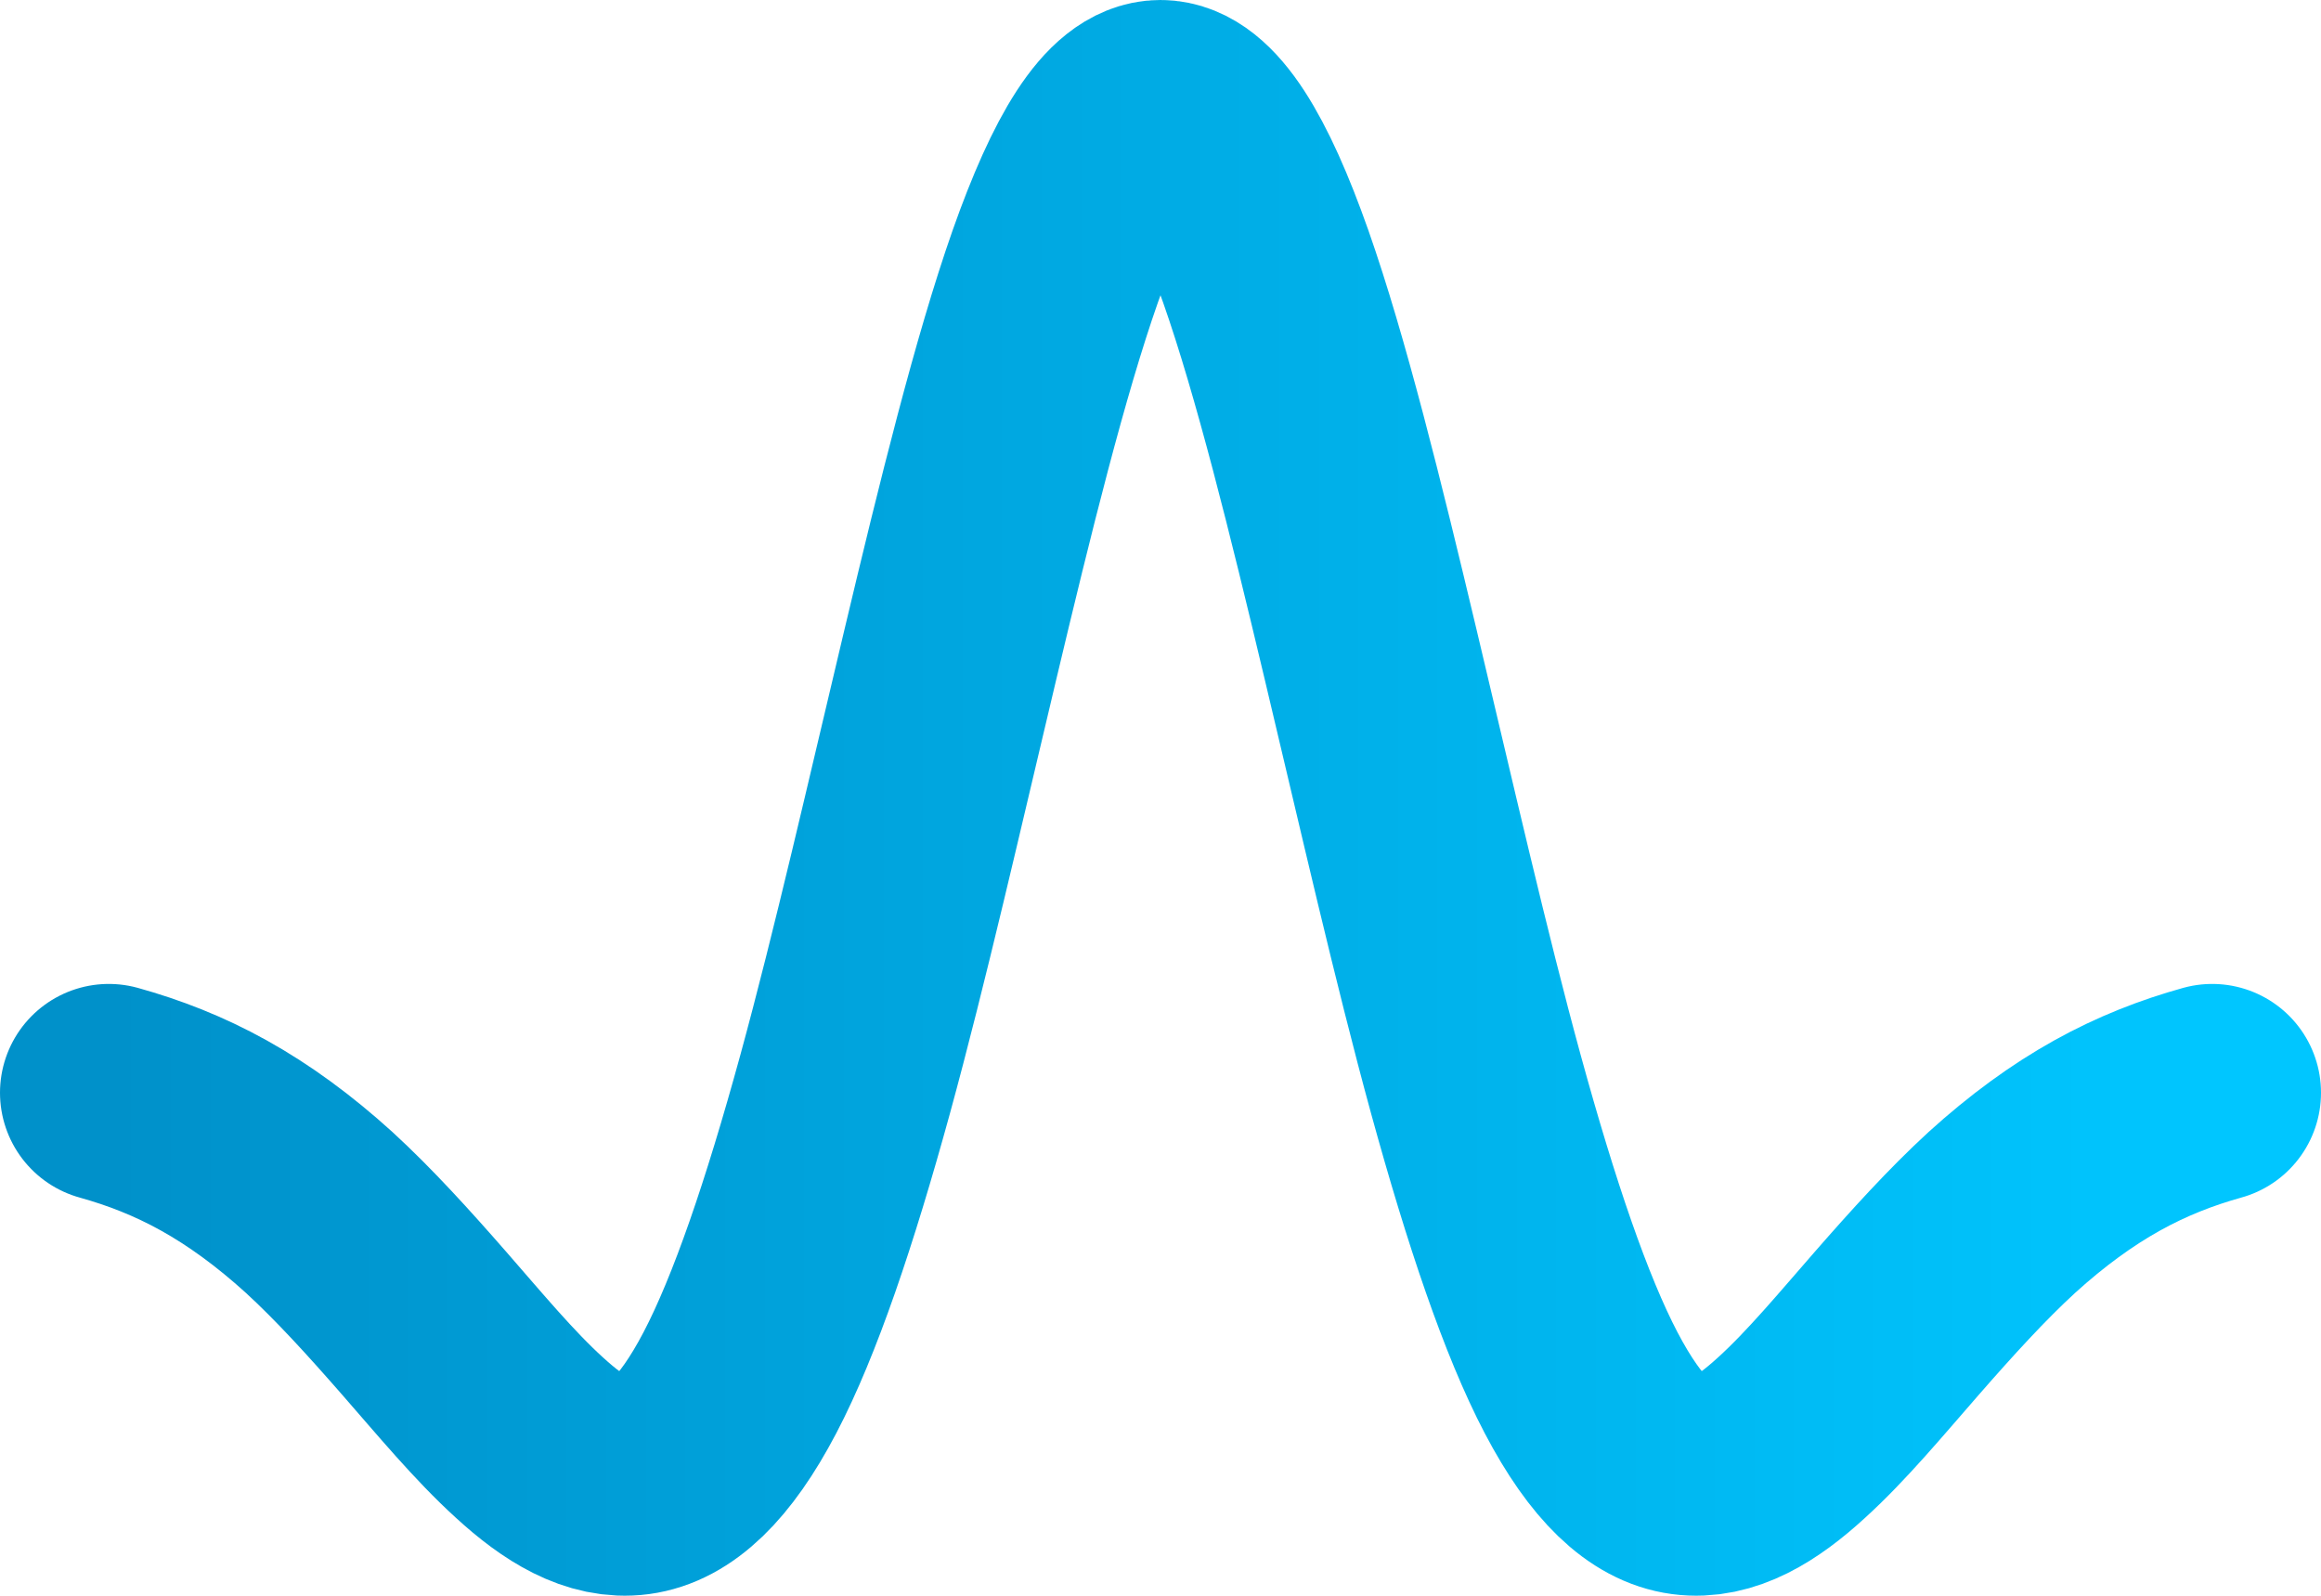
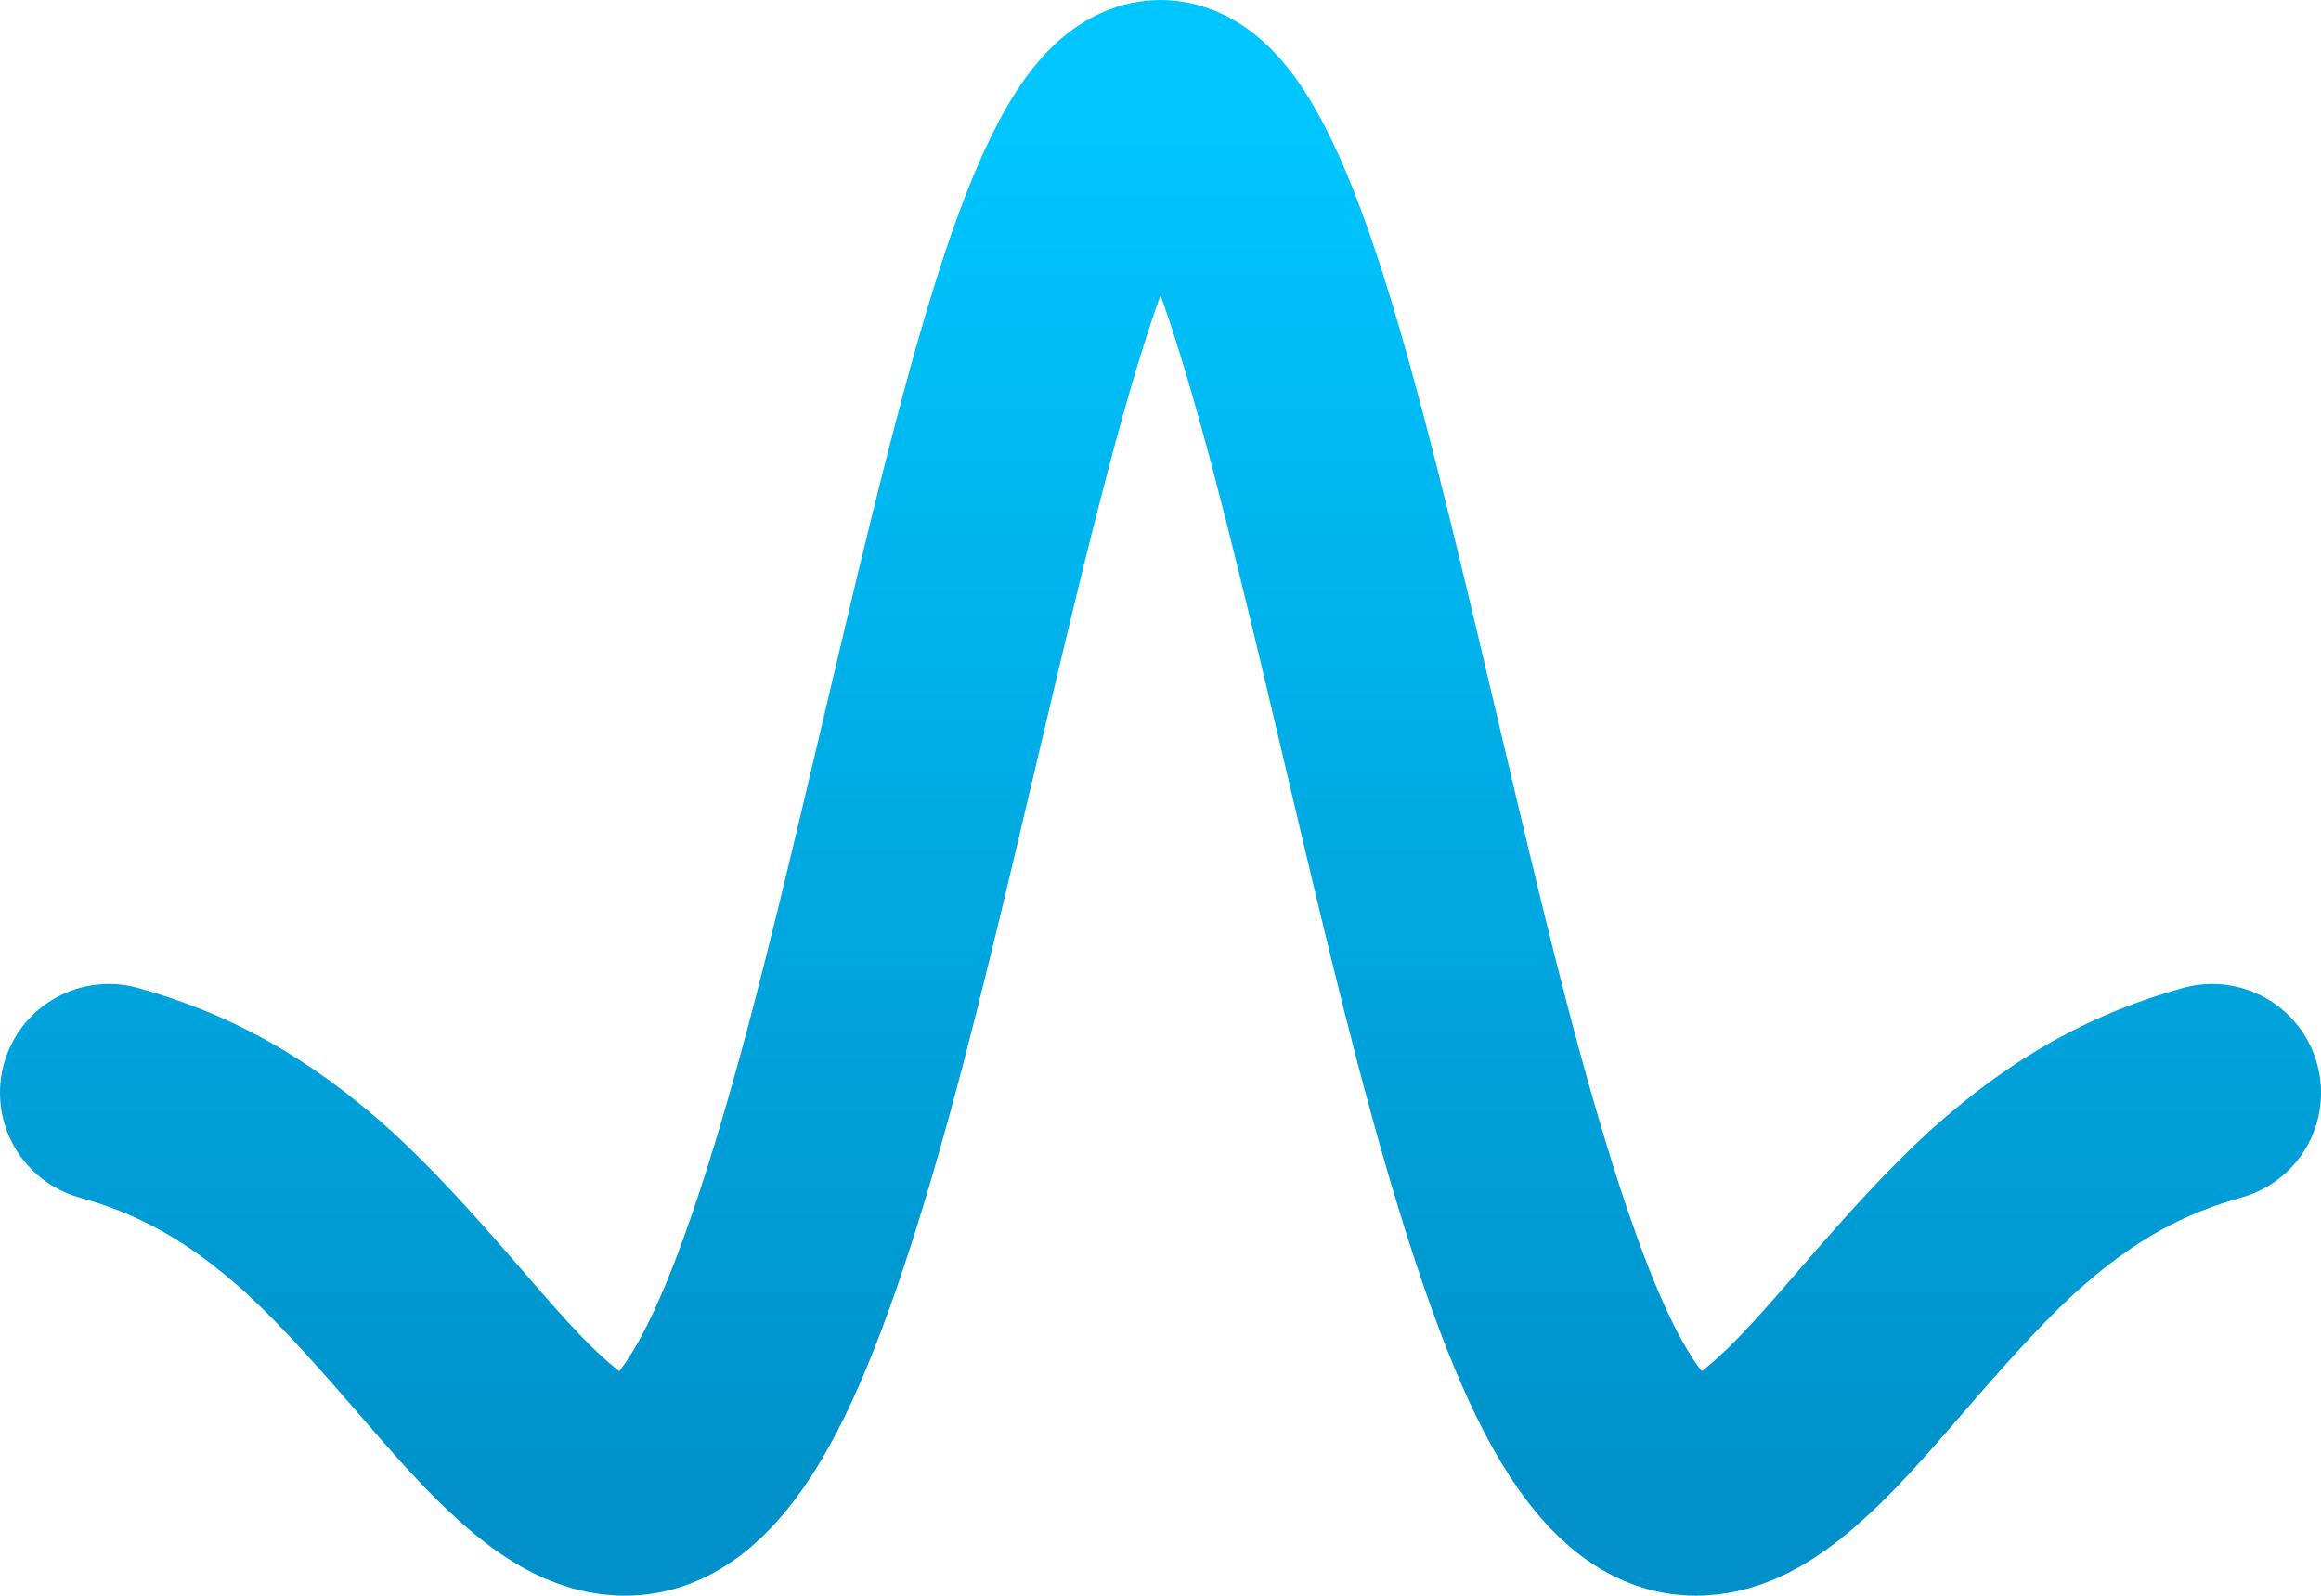
<svg xmlns="http://www.w3.org/2000/svg" width="64" height="44" viewBox="0 0 64 44" fill="none">
  <defs>
-     <linearGradient id="mark" x1="0" y1="0" x2="1" y2="0">
-       <stop offset="0" stop-color="#0091CA" />
-       <stop offset="1" stop-color="#00C6FF" />
+     <linearGradient id="mark" x1="0" y1="0" x2="0" y2="1">
+       <stop offset="0" stop-color="#00C6FF" />
+       <stop offset="1" stop-color="#0091CA" />
    </linearGradient>
  </defs>
  <path d="M3 30.13C3.97 30.4 4.93 30.77 5.9 31.31C6.87 31.85 7.83 32.55 8.8 33.43C9.77 34.32 10.73 35.38 11.7 36.49C12.67 37.6 13.63 38.76 14.6 39.64C15.57 40.53 16.53 41.11 17.5 40.98C18.47 40.85 19.43 39.98 20.4 38.13C21.37 36.28 22.33 33.44 23.3 29.91C24.27 26.37 25.23 22.14 26.2 18.07C27.17 13.99 28.13 10.1 29.1 7.34C30.07 4.59 31.03 3 32 3C32.97 3 33.93 4.59 34.9 7.34C35.87 10.1 36.83 13.99 37.8 18.07C38.77 22.14 39.73 26.37 40.7 29.91C41.67 33.44 42.63 36.28 43.6 38.13C44.57 39.98 45.53 40.85 46.5 40.98C47.47 41.11 48.43 40.53 49.4 39.64C50.37 38.76 51.33 37.6 52.3 36.49C53.27 35.38 54.23 34.32 55.2 33.43C56.17 32.55 57.13 31.85 58.1 31.31C59.07 30.77 60.03 30.4 61 30.13" stroke="url(#mark)" stroke-width="6" stroke-linecap="round" stroke-linejoin="round" />
</svg>
